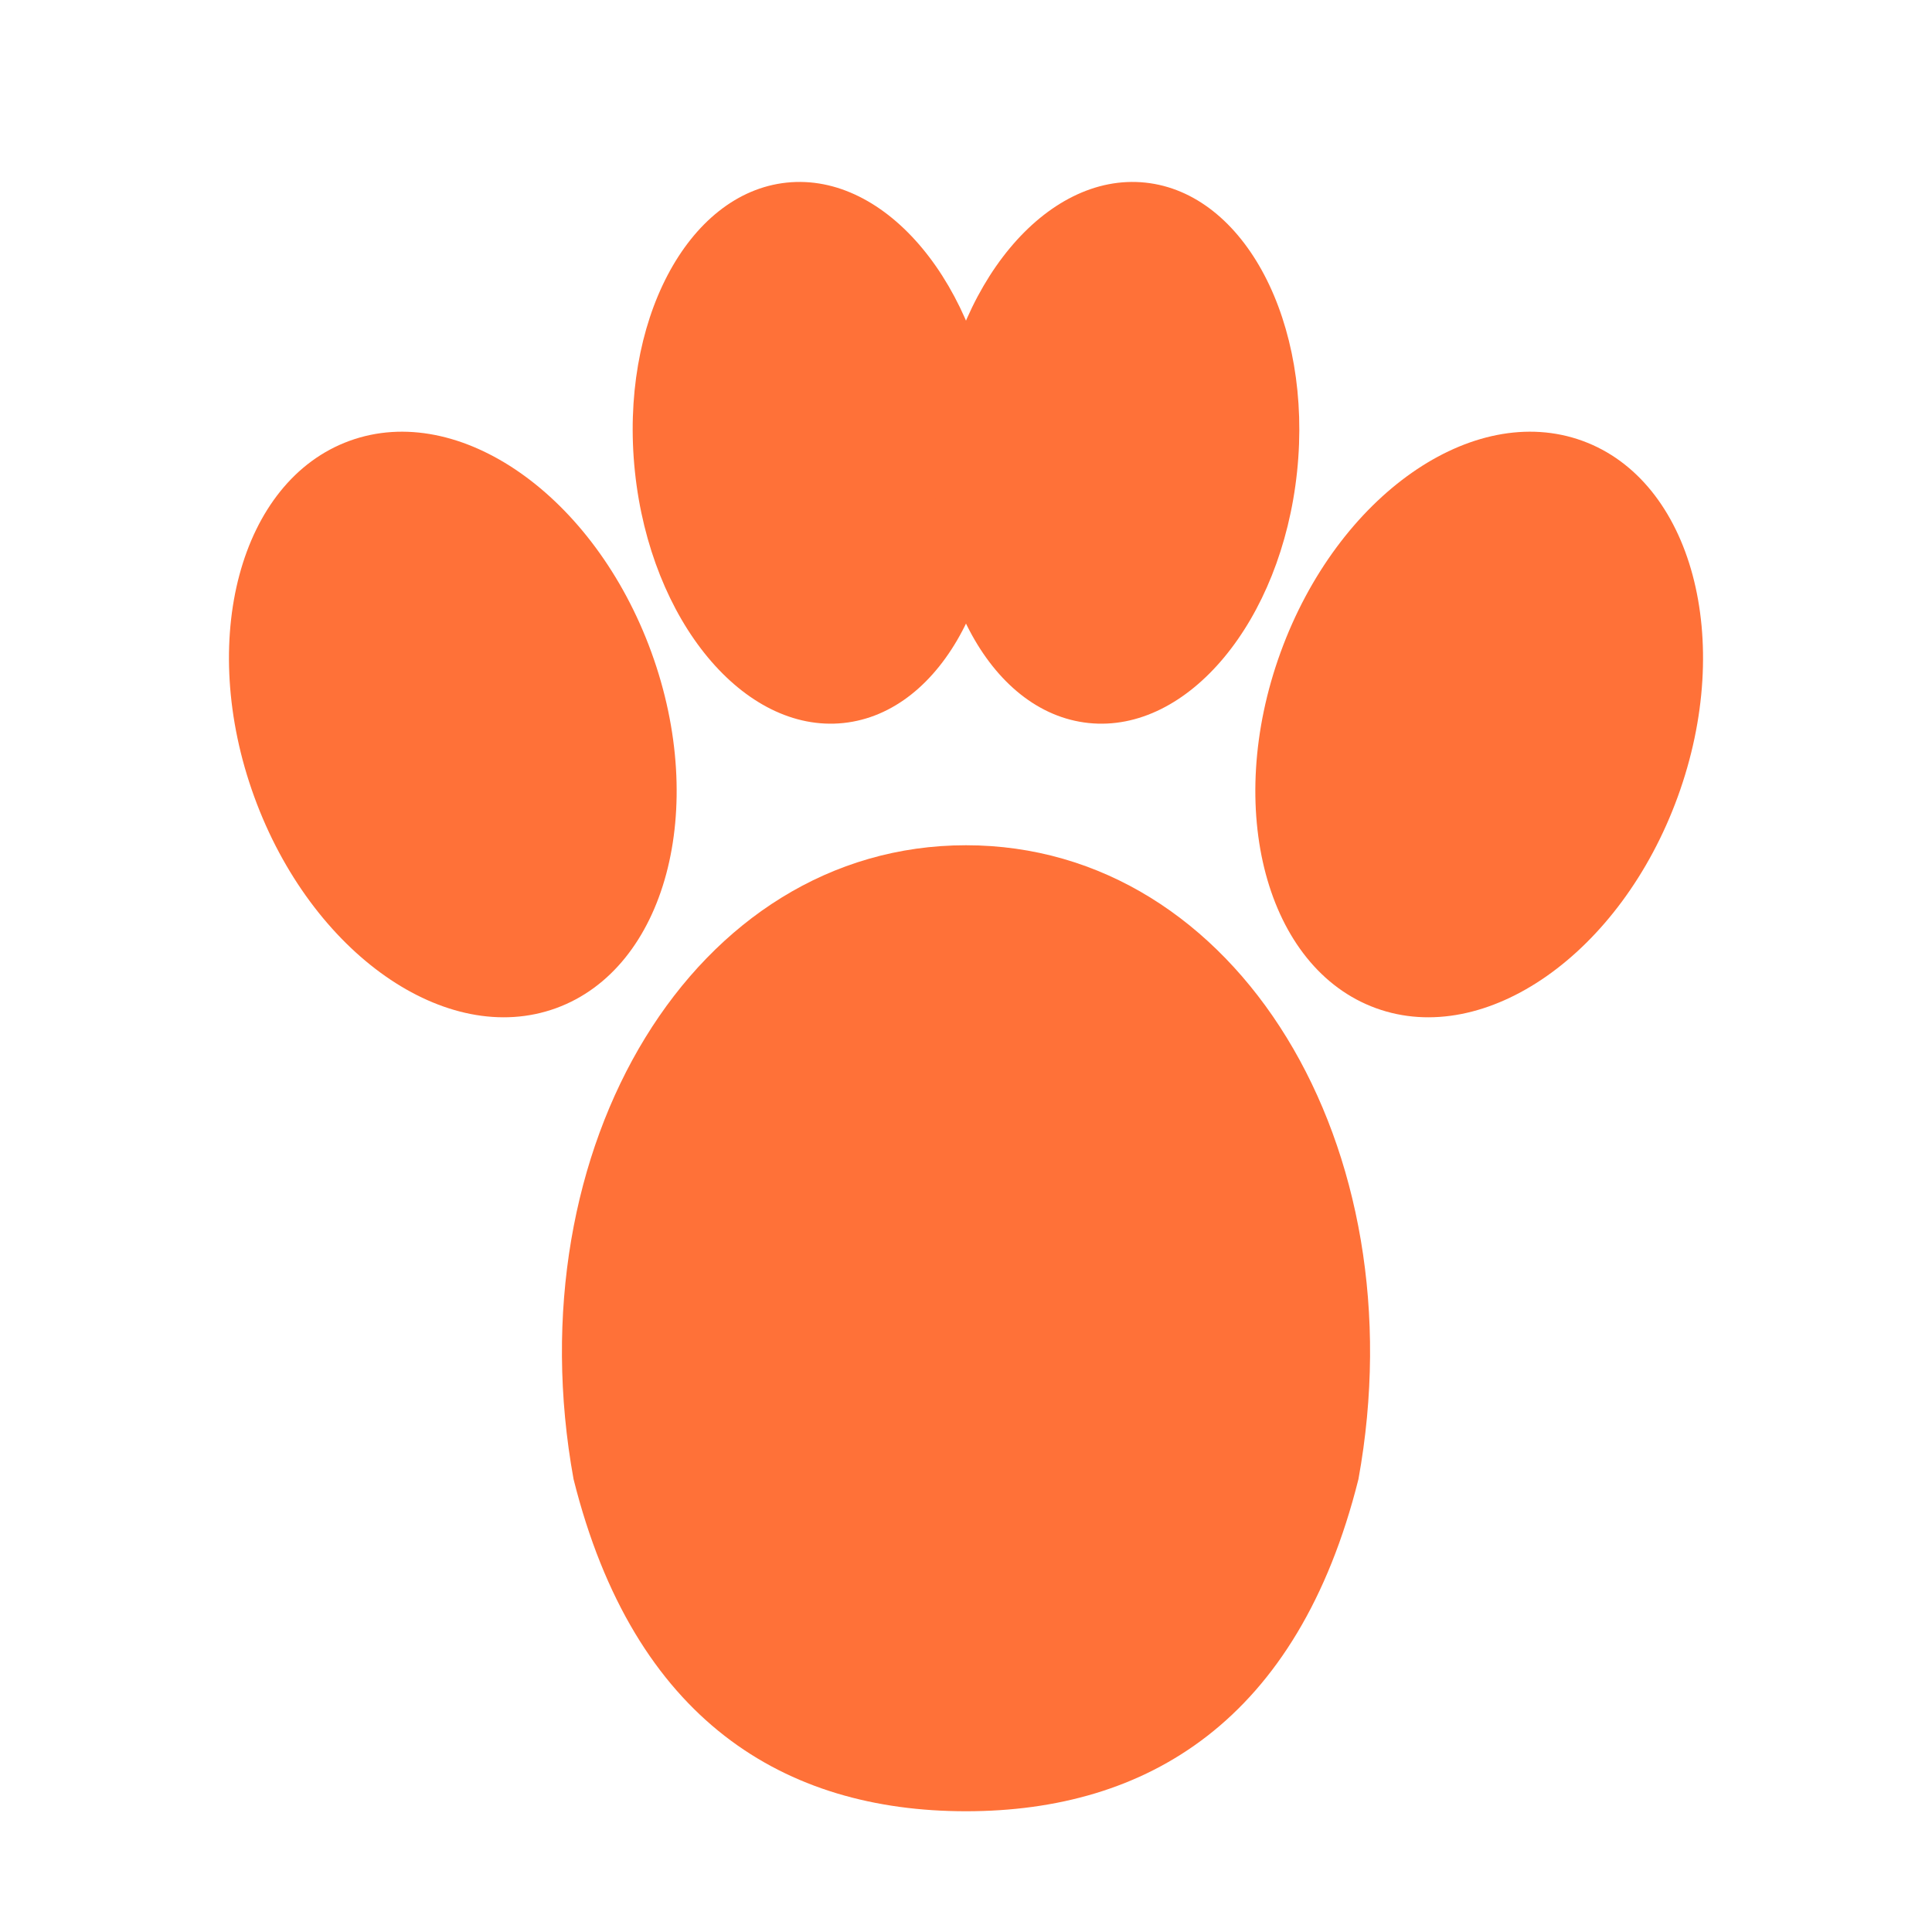
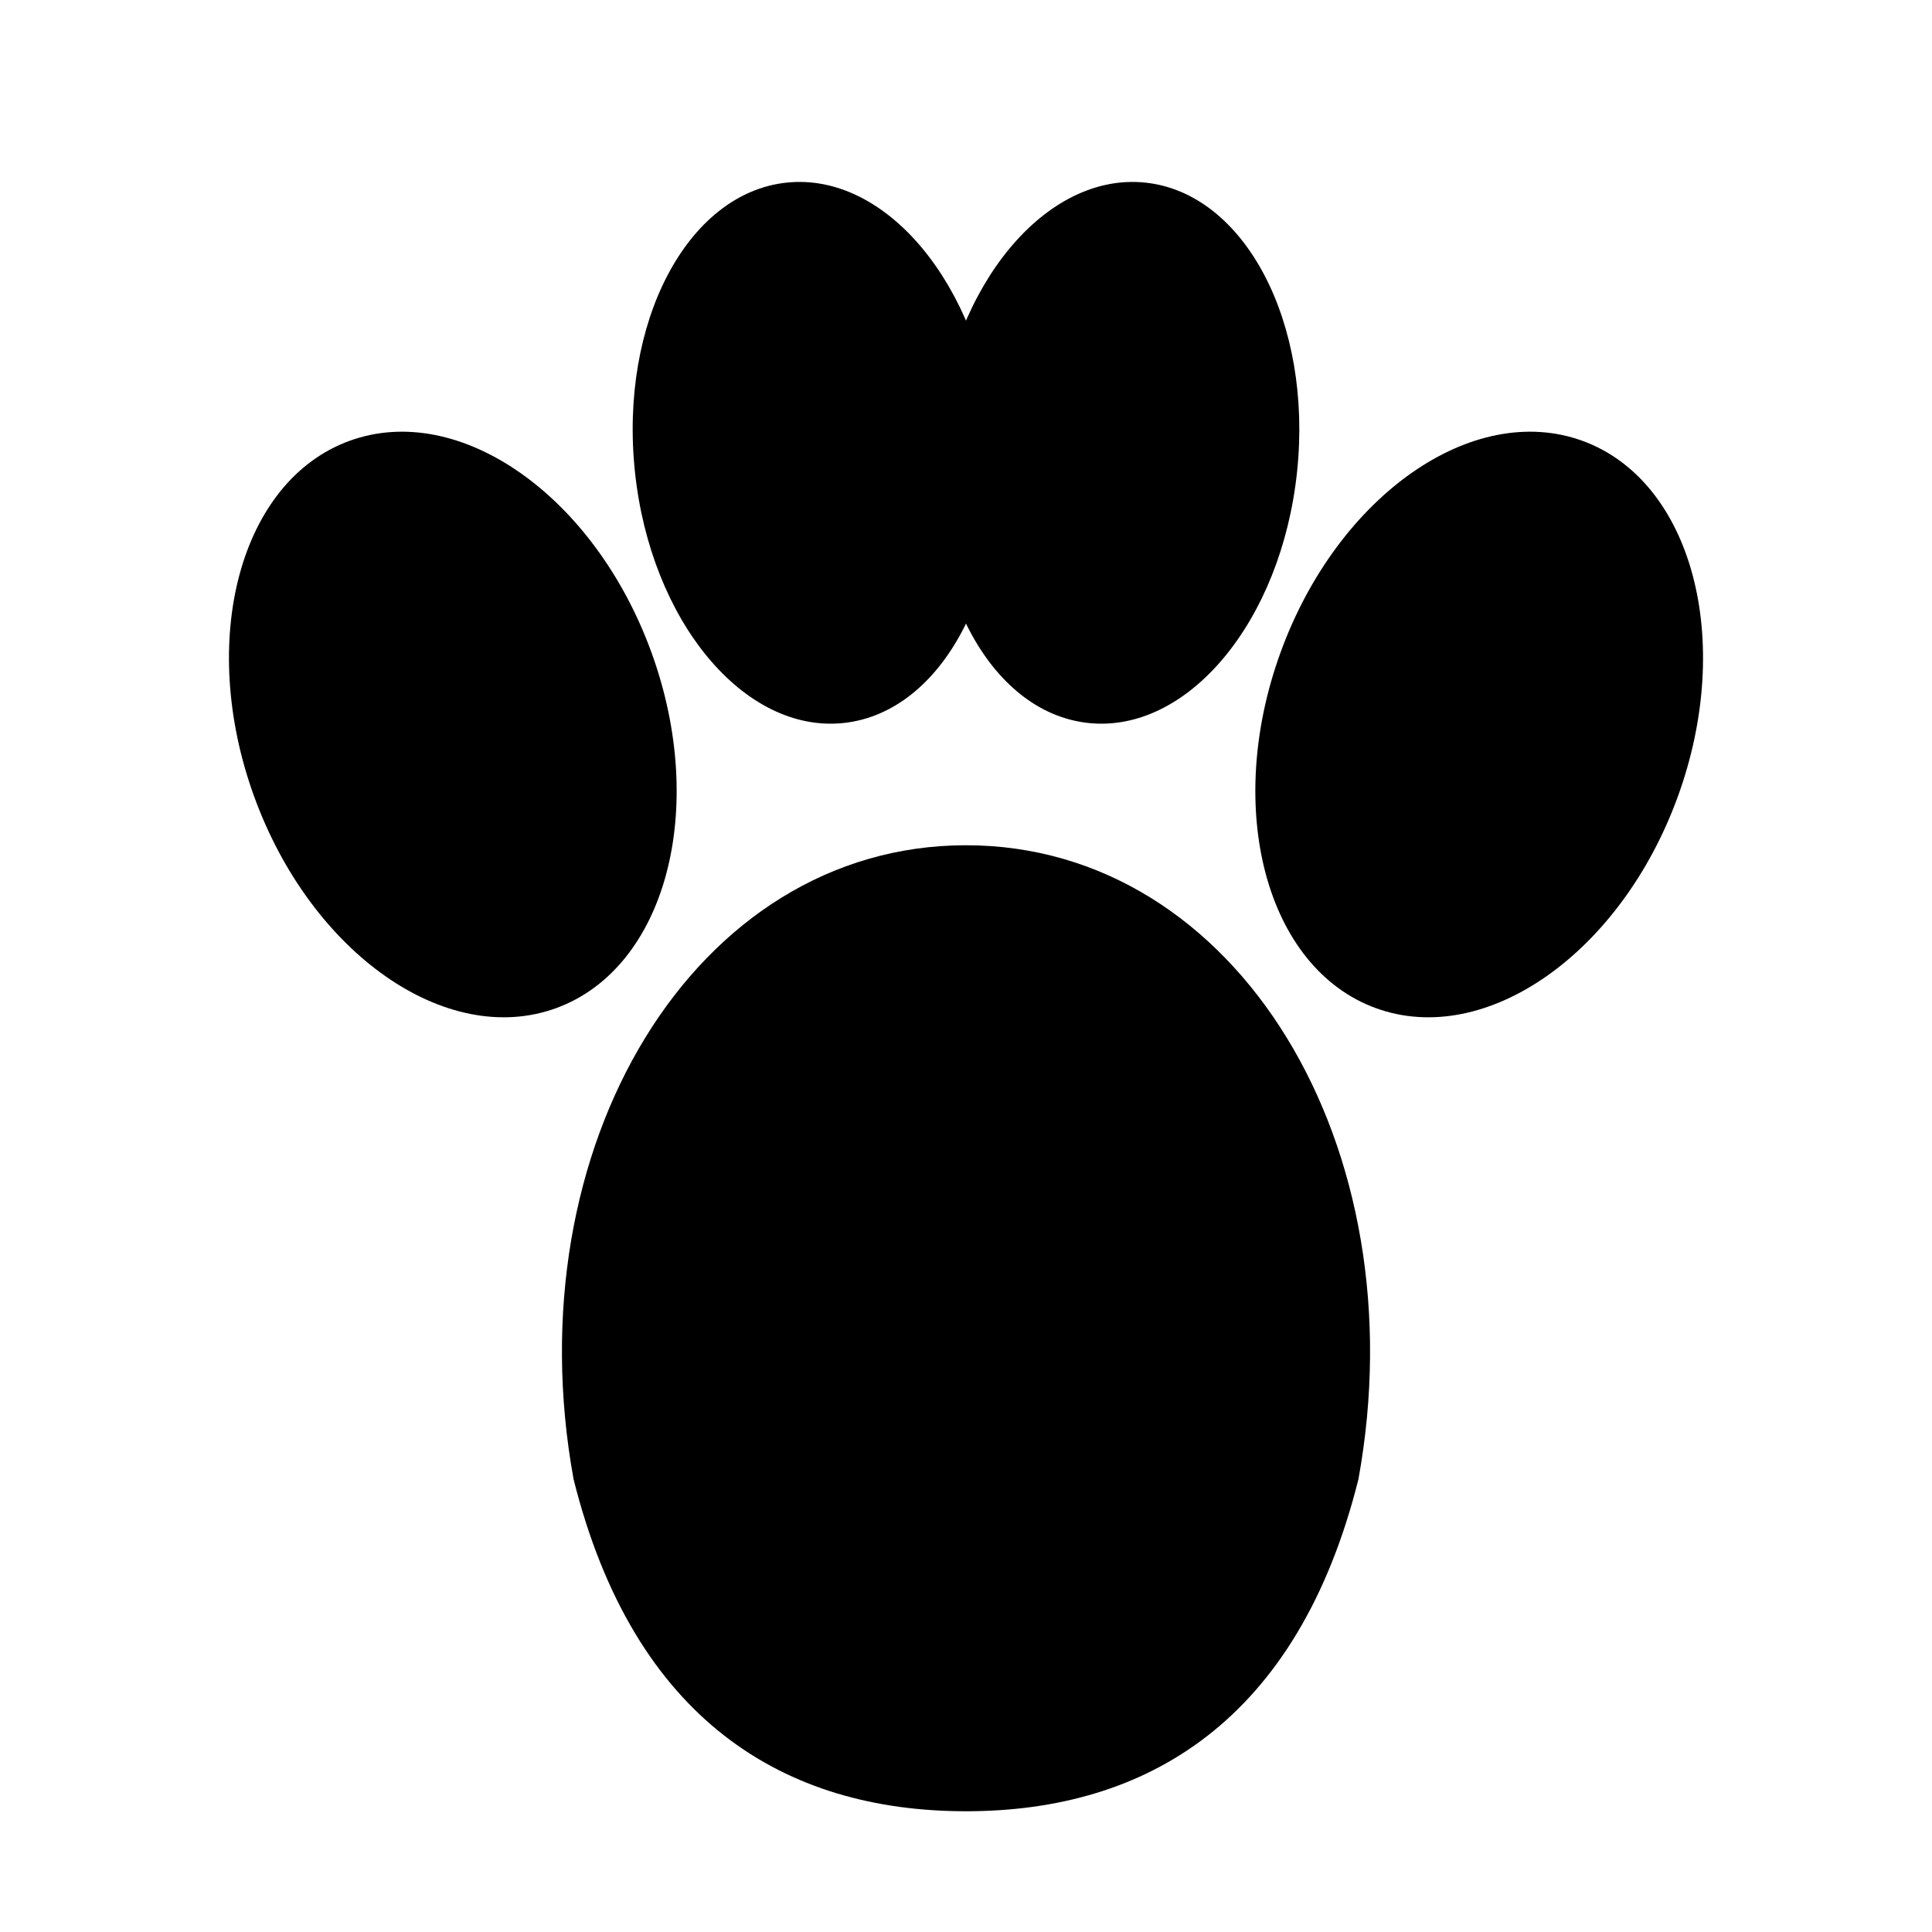
- <svg xmlns="http://www.w3.org/2000/svg" viewBox="0 0 64 64" width="64" height="64">
-   <path d="M32 28 C23 28 17 38 19 49 C21 57 26 60 32 60 C38 60 43 57 45 49 C47 38 41 28 32 28 Z" fill="#FF7138" />
-   <ellipse cx="15" cy="24" rx="7" ry="10" transform="rotate(-20 15 24)" fill="#FF7138" />
-   <ellipse cx="27" cy="15" rx="6" ry="9" transform="rotate(-6 27 15)" fill="#FF7138" />
-   <ellipse cx="37" cy="15" rx="6" ry="9" transform="rotate(6 37 15)" fill="#FF7138" />
-   <ellipse cx="49" cy="24" rx="7" ry="10" transform="rotate(20 49 24)" fill="#FF7138" />
+ <svg xmlns="http://www.w3.org/2000/svg" viewBox="0 0 64 64" width="64" height="64" fill="currentColor">
+   <path d="M32 28 C23 28 17 38 19 49 C21 57 26 60 32 60 C38 60 43 57 45 49 C47 38 41 28 32 28 Z" />
+   <ellipse cx="15" cy="24" rx="7" ry="10" transform="rotate(-20 15 24)" />
+   <ellipse cx="27" cy="15" rx="6" ry="9" transform="rotate(-6 27 15)" />
+   <ellipse cx="37" cy="15" rx="6" ry="9" transform="rotate(6 37 15)" />
+   <ellipse cx="49" cy="24" rx="7" ry="10" transform="rotate(20 49 24)" />
</svg>
